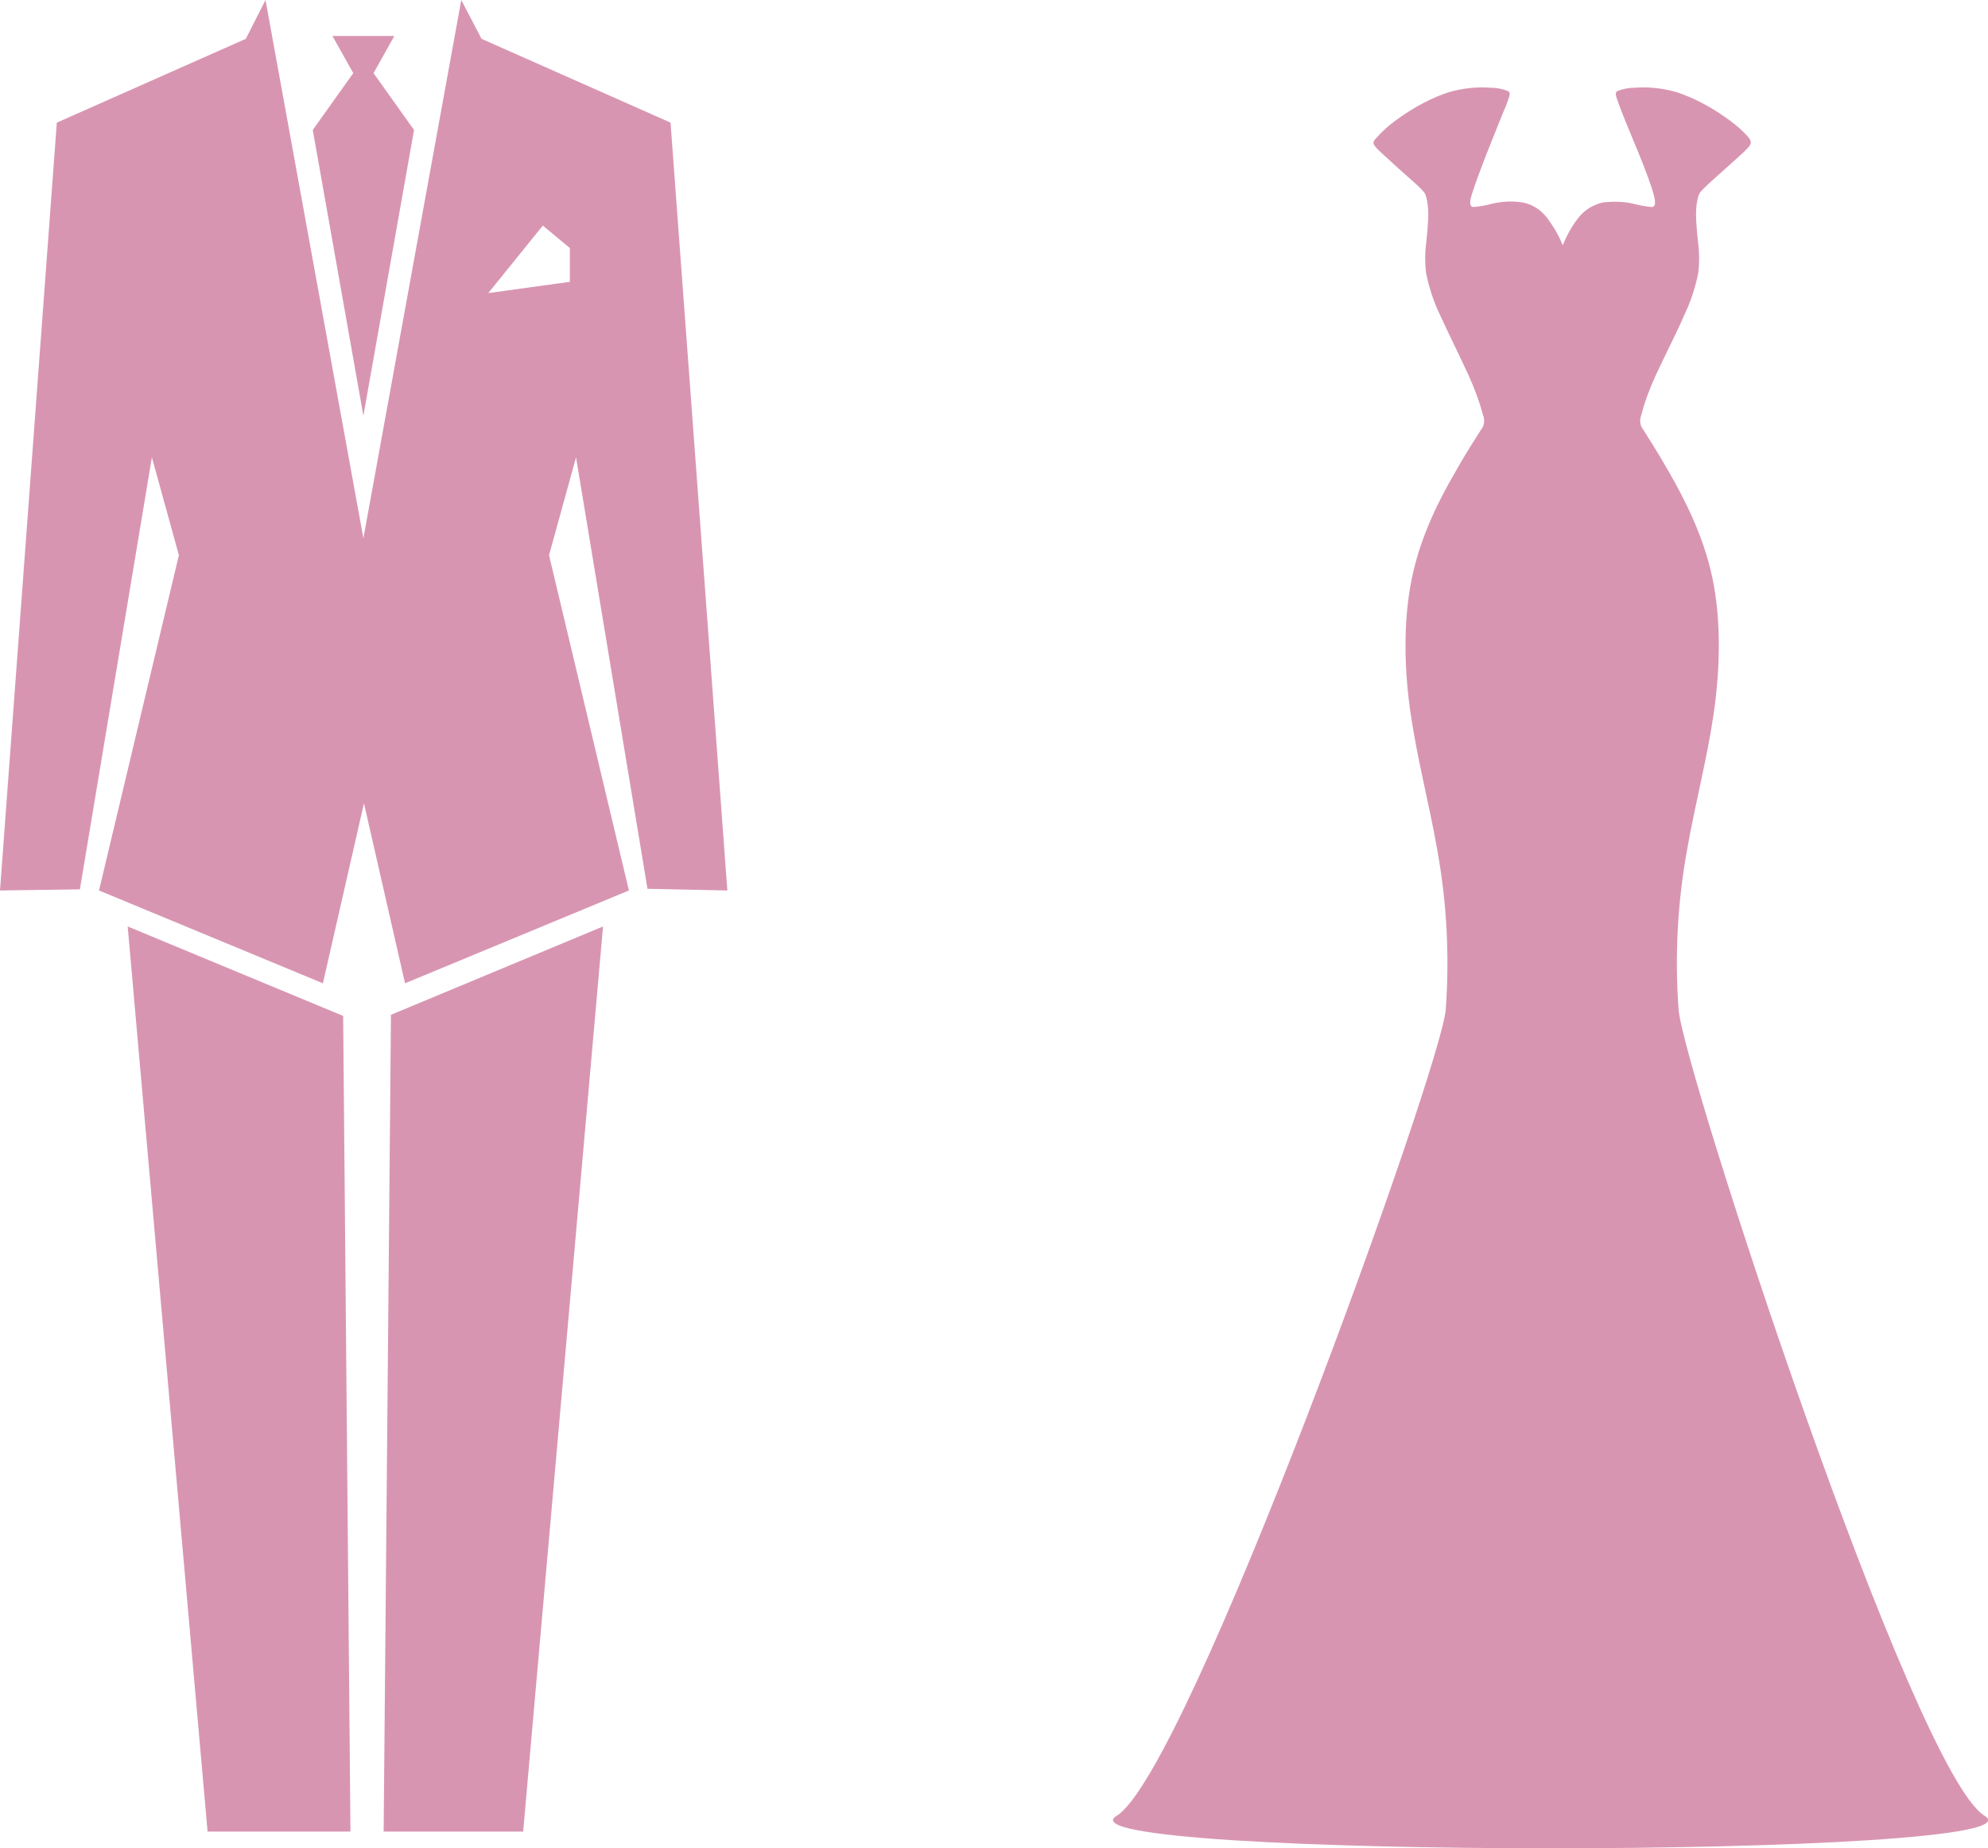
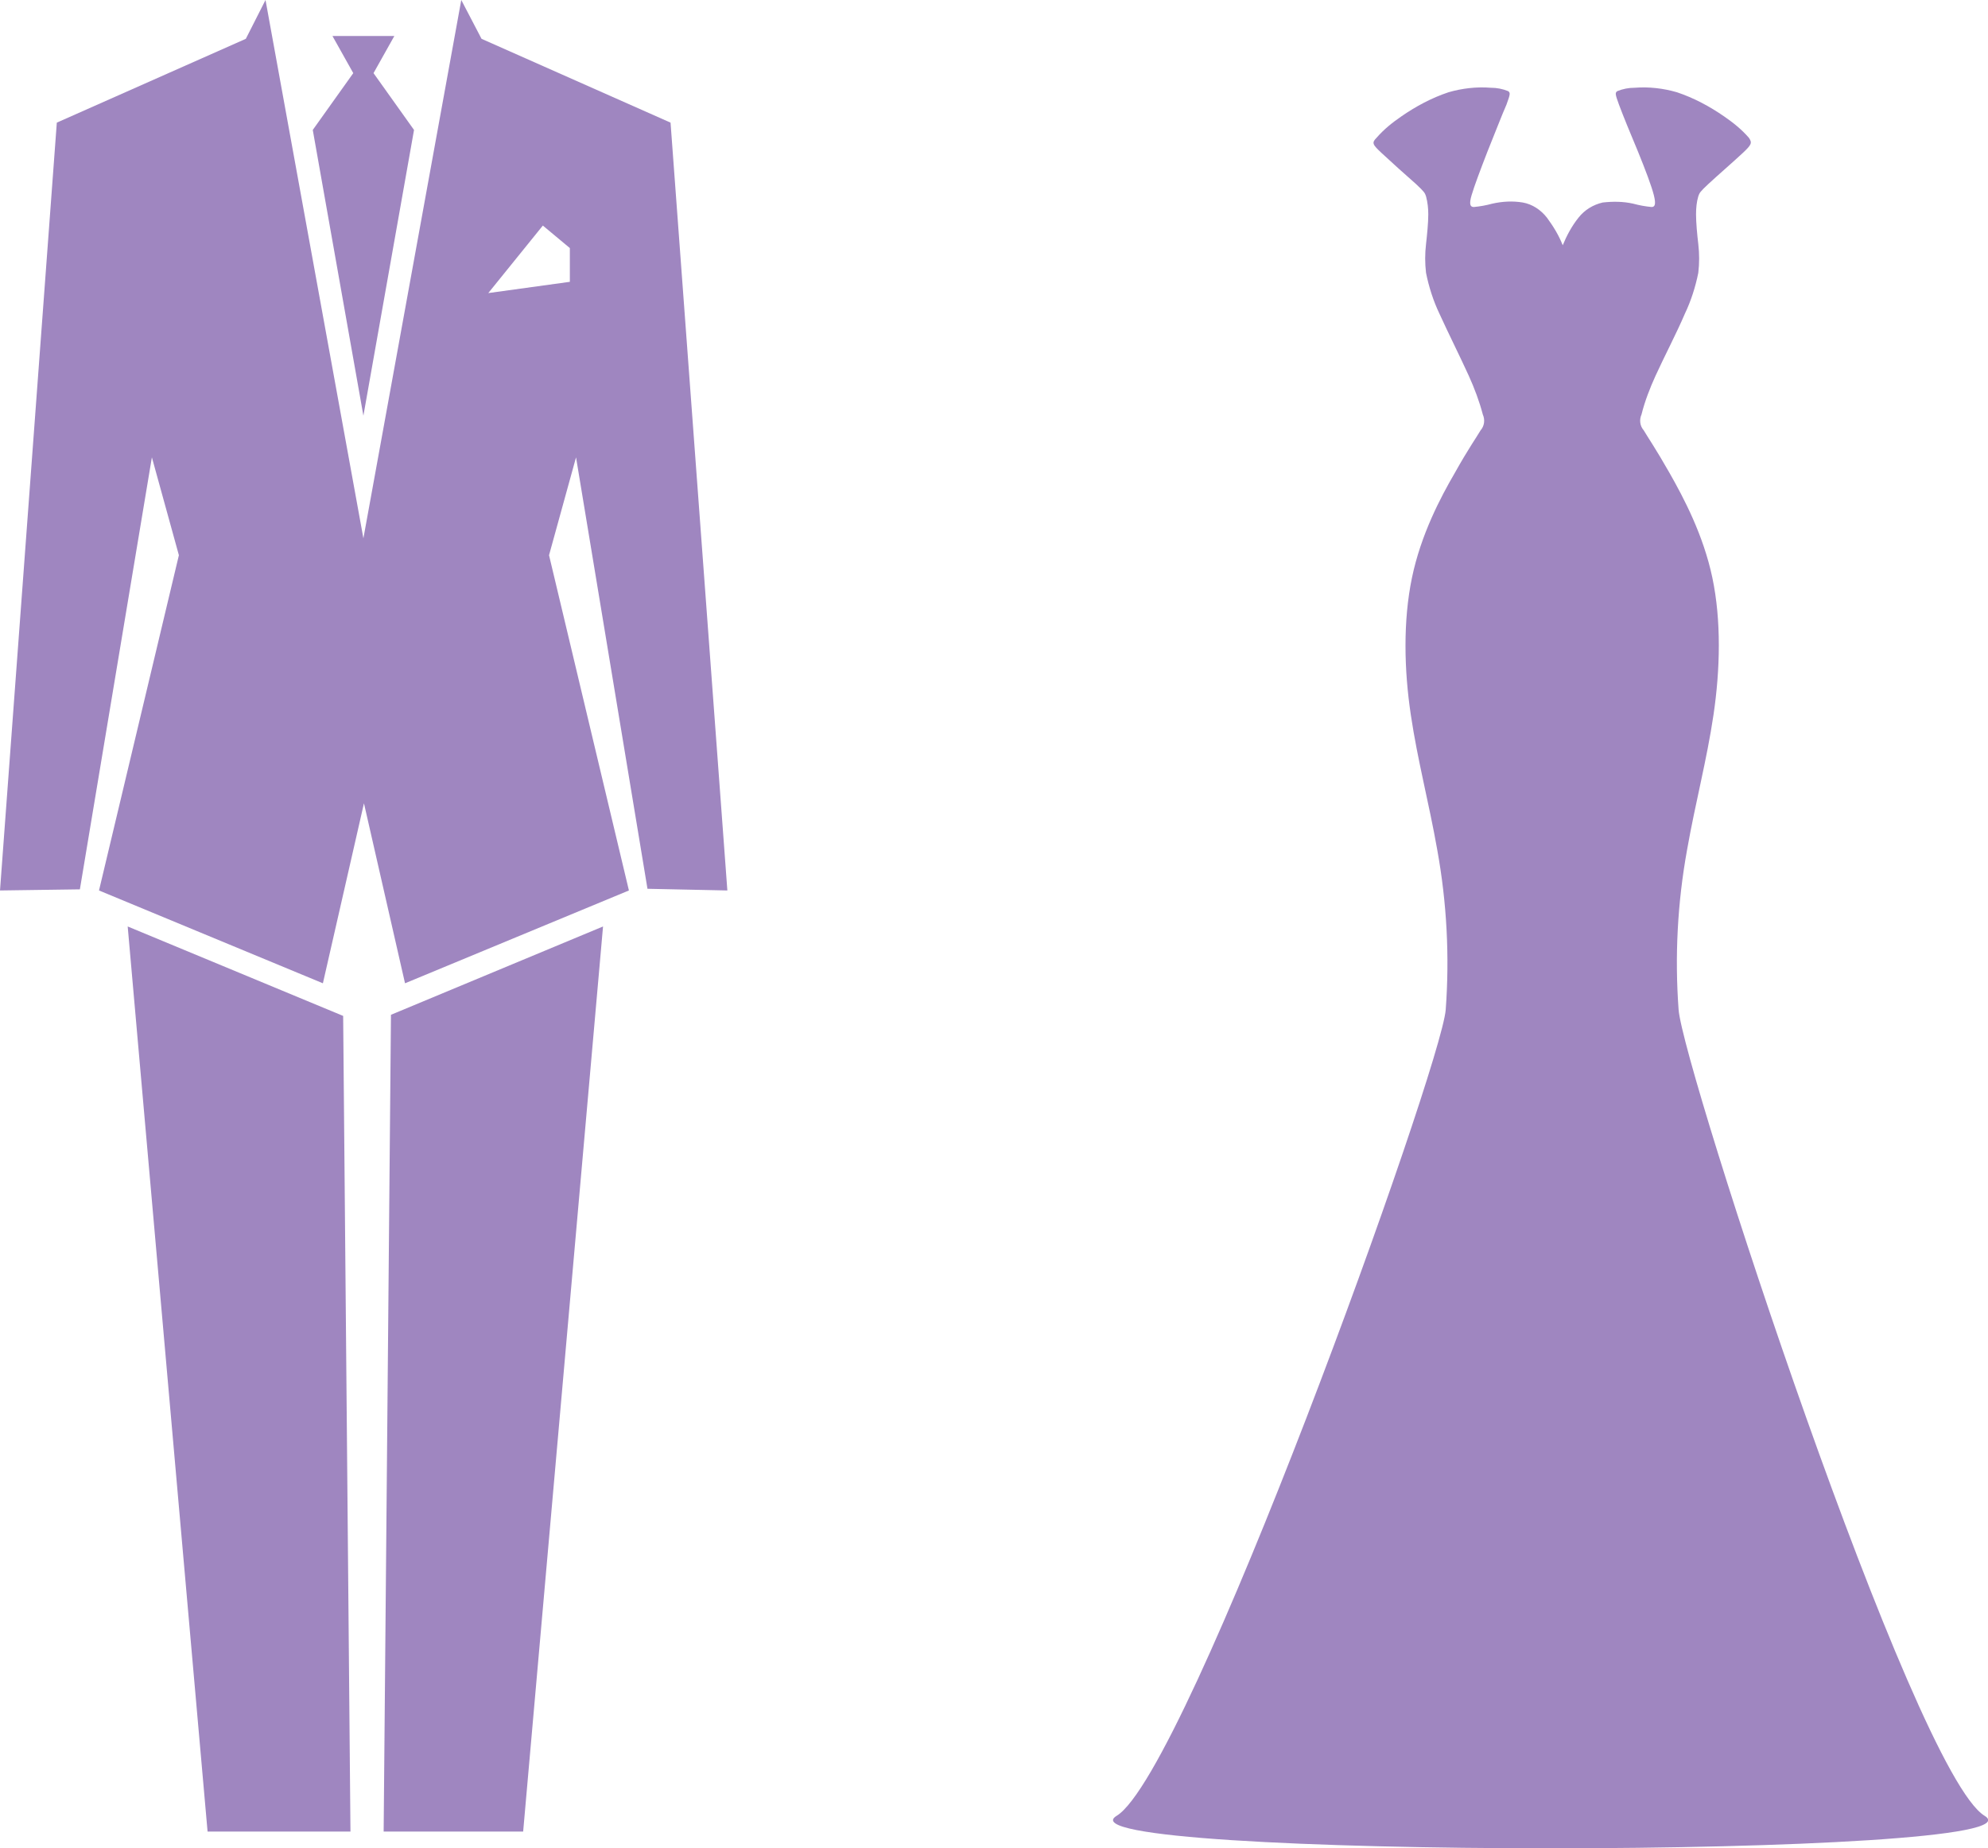
<svg xmlns="http://www.w3.org/2000/svg" version="1.1" id="Capa_x0020_1" x="0px" y="0px" viewBox="0 0 353.4 328.5" style="enable-background:new 0 0 353.4 328.5;" xml:space="preserve">
  <style type="text/css">
- 	.st0{fill-rule:evenodd;clip-rule:evenodd;fill:#d895b1;}
+ 	.st0{fill-rule:evenodd;clip-rule:evenodd;fill:#9f86c0;}
</style>
-   <path fill="#d895b1" id="Trazado_26018" class="st0" d="M107.2,164.7l-37.7,15.7l-1.3,145.2H93L107.2,164.7z" />
+   <path fill="#9f86c0" id="Trazado_26018" class="st0" d="M107.2,164.7l-37.7,15.7l-1.3,145.2H93L107.2,164.7z" />
  <path id="Trazado_26019" class="st0" d="M22.7,164.7l38.3,15.9l0-0.1l1.3,145.1H36.9L22.7,164.7z" />
-   <path fill="#d895b1" id="Trazado_26020" class="st0" d="M14.2,158.1L0,158.3L10.1,21.8L43.7,6.9L47.2,0l17.4,95.7L82,0l3.6,6.9l33.6,14.9  l10.1,136.5l-14.2-0.3l-12.7-76.7l-4.8,17.4l14.2,59.6l-39.8,16.5l-7.3-32l-7.3,32l-39.8-16.5l14.2-59.6l-4.8-17.4L14.2,158.1  L14.2,158.1z M64.6,6.4h-5.5l3.7,6.6l-7.2,10.1l9,50.8l9-50.8L66.4,13l3.7-6.6C70.1,6.4,64.6,6.4,64.6,6.4z M96.5,40.1l-9.7,12  l14.5-2v-6L96.5,40.1L96.5,40.1z" />
-   <path fill="#d895b1" id="Trazado_26021" class="st0" d="M245.6,27.2c1.6,1.5,4.5,4.1,6.1,5.5c1.5,1.4,1.6,1.6,1.8,2.2c0.3,1.1,0.4,2.2,0.4,3.2  c0,1.5-0.2,3.5-0.4,5.3c-0.2,1.7-0.2,3.4,0,5.1c0.5,2.5,1.3,5,2.4,7.3c1.5,3.3,3.7,7.7,5.2,11c1,2.2,1.9,4.6,2.5,6.9  c0.4,0.9,0.3,2-0.4,2.8c-0.7,1.2-2.2,3.3-4.6,7.6c-2.5,4.3-6,10.9-7.6,18.6c-1.6,7.7-1.4,16.4-0.2,24.4c1.2,8.1,3.2,15.5,4.7,24  c1.7,9.4,2.2,18.9,1.5,28.4c-0.8,10.3-45.8,135.6-58.5,143.3c-12.7,7.7,166.9,7.7,154.3,0c-12.7-7.7-53.6-132.9-54.4-143.3  c-0.7-9.5-0.2-19,1.5-28.4c1.5-8.5,3.5-15.9,4.7-24s1.4-16.8-0.2-24.4s-5.1-14.2-7.6-18.6s-3.9-6.4-4.6-7.6  c-0.7-0.8-0.8-1.9-0.4-2.8c0.6-2.4,1.5-4.7,2.5-6.9c1.5-3.3,3.8-7.7,5.2-11c1.1-2.3,1.9-4.8,2.4-7.3c0.2-1.7,0.2-3.4,0-5.1  c-0.2-1.7-0.4-3.8-0.4-5.3c0-1.1,0.1-2.2,0.4-3.2c0.2-0.6,0.3-0.8,1.8-2.2c1.5-1.4,4.5-4,6.1-5.5s1.7-1.8,1.1-2.7  c-1.3-1.5-2.8-2.7-4.4-3.8c-2.6-1.8-5.4-3.3-8.4-4.3c-2.4-0.7-5-1-7.5-0.8c-1.1,0-2.1,0.2-3.1,0.6c-0.4,0.3-0.4,0.5,0.3,2.4  s2.1,5.3,3.4,8.4c1.3,3.2,2.4,6.1,2.8,7.7s0.2,2.1-0.4,2.1c-1.1-0.1-2.2-0.3-3.3-0.6c-1.8-0.4-3.6-0.4-5.4-0.2  c-1.7,0.4-3.2,1.3-4.3,2.7c-1.2,1.5-2.1,3.2-2.8,4.9c-0.7-1.8-1.7-3.4-2.8-4.9c-1.1-1.4-2.6-2.4-4.3-2.7c-1.8-0.3-3.6-0.2-5.4,0.2  c-1.1,0.3-2.2,0.5-3.3,0.6c-0.6,0-0.9-0.4-0.4-2.1s1.6-4.6,2.8-7.7c1.3-3.2,2.6-6.6,3.4-8.4c0.7-1.9,0.7-2.1,0.3-2.4  c-1-0.4-2-0.6-3.1-0.6c-2.5-0.2-5.1,0.1-7.5,0.8c-3,1-5.8,2.5-8.4,4.3c-1.6,1.1-3.1,2.3-4.4,3.8C243.8,25.4,244,25.7,245.6,27.2z" />
+   <path fill="#9f86c0" id="Trazado_26020" class="st0" d="M14.2,158.1L0,158.3L10.1,21.8L43.7,6.9L47.2,0l17.4,95.7L82,0l3.6,6.9l33.6,14.9  l10.1,136.5l-14.2-0.3l-12.7-76.7l-4.8,17.4l14.2,59.6l-39.8,16.5l-7.3-32l-7.3,32l-39.8-16.5l14.2-59.6l-4.8-17.4L14.2,158.1  L14.2,158.1z M64.6,6.4h-5.5l3.7,6.6l-7.2,10.1l9,50.8l9-50.8L66.4,13l3.7-6.6C70.1,6.4,64.6,6.4,64.6,6.4z M96.5,40.1l-9.7,12  l14.5-2v-6L96.5,40.1L96.5,40.1z" />
+   <path fill="#9f86c0" id="Trazado_26021" class="st0" d="M245.6,27.2c1.6,1.5,4.5,4.1,6.1,5.5c1.5,1.4,1.6,1.6,1.8,2.2c0.3,1.1,0.4,2.2,0.4,3.2  c0,1.5-0.2,3.5-0.4,5.3c-0.2,1.7-0.2,3.4,0,5.1c0.5,2.5,1.3,5,2.4,7.3c1.5,3.3,3.7,7.7,5.2,11c1,2.2,1.9,4.6,2.5,6.9  c0.4,0.9,0.3,2-0.4,2.8c-0.7,1.2-2.2,3.3-4.6,7.6c-2.5,4.3-6,10.9-7.6,18.6c-1.6,7.7-1.4,16.4-0.2,24.4c1.2,8.1,3.2,15.5,4.7,24  c1.7,9.4,2.2,18.9,1.5,28.4c-0.8,10.3-45.8,135.6-58.5,143.3c-12.7,7.7,166.9,7.7,154.3,0c-12.7-7.7-53.6-132.9-54.4-143.3  c-0.7-9.5-0.2-19,1.5-28.4c1.5-8.5,3.5-15.9,4.7-24s1.4-16.8-0.2-24.4s-5.1-14.2-7.6-18.6s-3.9-6.4-4.6-7.6  c-0.7-0.8-0.8-1.9-0.4-2.8c0.6-2.4,1.5-4.7,2.5-6.9c1.5-3.3,3.8-7.7,5.2-11c1.1-2.3,1.9-4.8,2.4-7.3c0.2-1.7,0.2-3.4,0-5.1  c-0.2-1.7-0.4-3.8-0.4-5.3c0-1.1,0.1-2.2,0.4-3.2c0.2-0.6,0.3-0.8,1.8-2.2c1.5-1.4,4.5-4,6.1-5.5s1.7-1.8,1.1-2.7  c-1.3-1.5-2.8-2.7-4.4-3.8c-2.6-1.8-5.4-3.3-8.4-4.3c-2.4-0.7-5-1-7.5-0.8c-1.1,0-2.1,0.2-3.1,0.6c-0.4,0.3-0.4,0.5,0.3,2.4  s2.1,5.3,3.4,8.4c1.3,3.2,2.4,6.1,2.8,7.7s0.2,2.1-0.4,2.1c-1.1-0.1-2.2-0.3-3.3-0.6c-1.8-0.4-3.6-0.4-5.4-0.2  c-1.7,0.4-3.2,1.3-4.3,2.7c-1.2,1.5-2.1,3.2-2.8,4.9c-0.7-1.8-1.7-3.4-2.8-4.9c-1.1-1.4-2.6-2.4-4.3-2.7c-1.8-0.3-3.6-0.2-5.4,0.2  c-1.1,0.3-2.2,0.5-3.3,0.6c-0.6,0-0.9-0.4-0.4-2.1s1.6-4.6,2.8-7.7c1.3-3.2,2.6-6.6,3.4-8.4c0.7-1.9,0.7-2.1,0.3-2.4  c-1-0.4-2-0.6-3.1-0.6c-2.5-0.2-5.1,0.1-7.5,0.8c-3,1-5.8,2.5-8.4,4.3c-1.6,1.1-3.1,2.3-4.4,3.8C243.8,25.4,244,25.7,245.6,27.2z" />
</svg>
